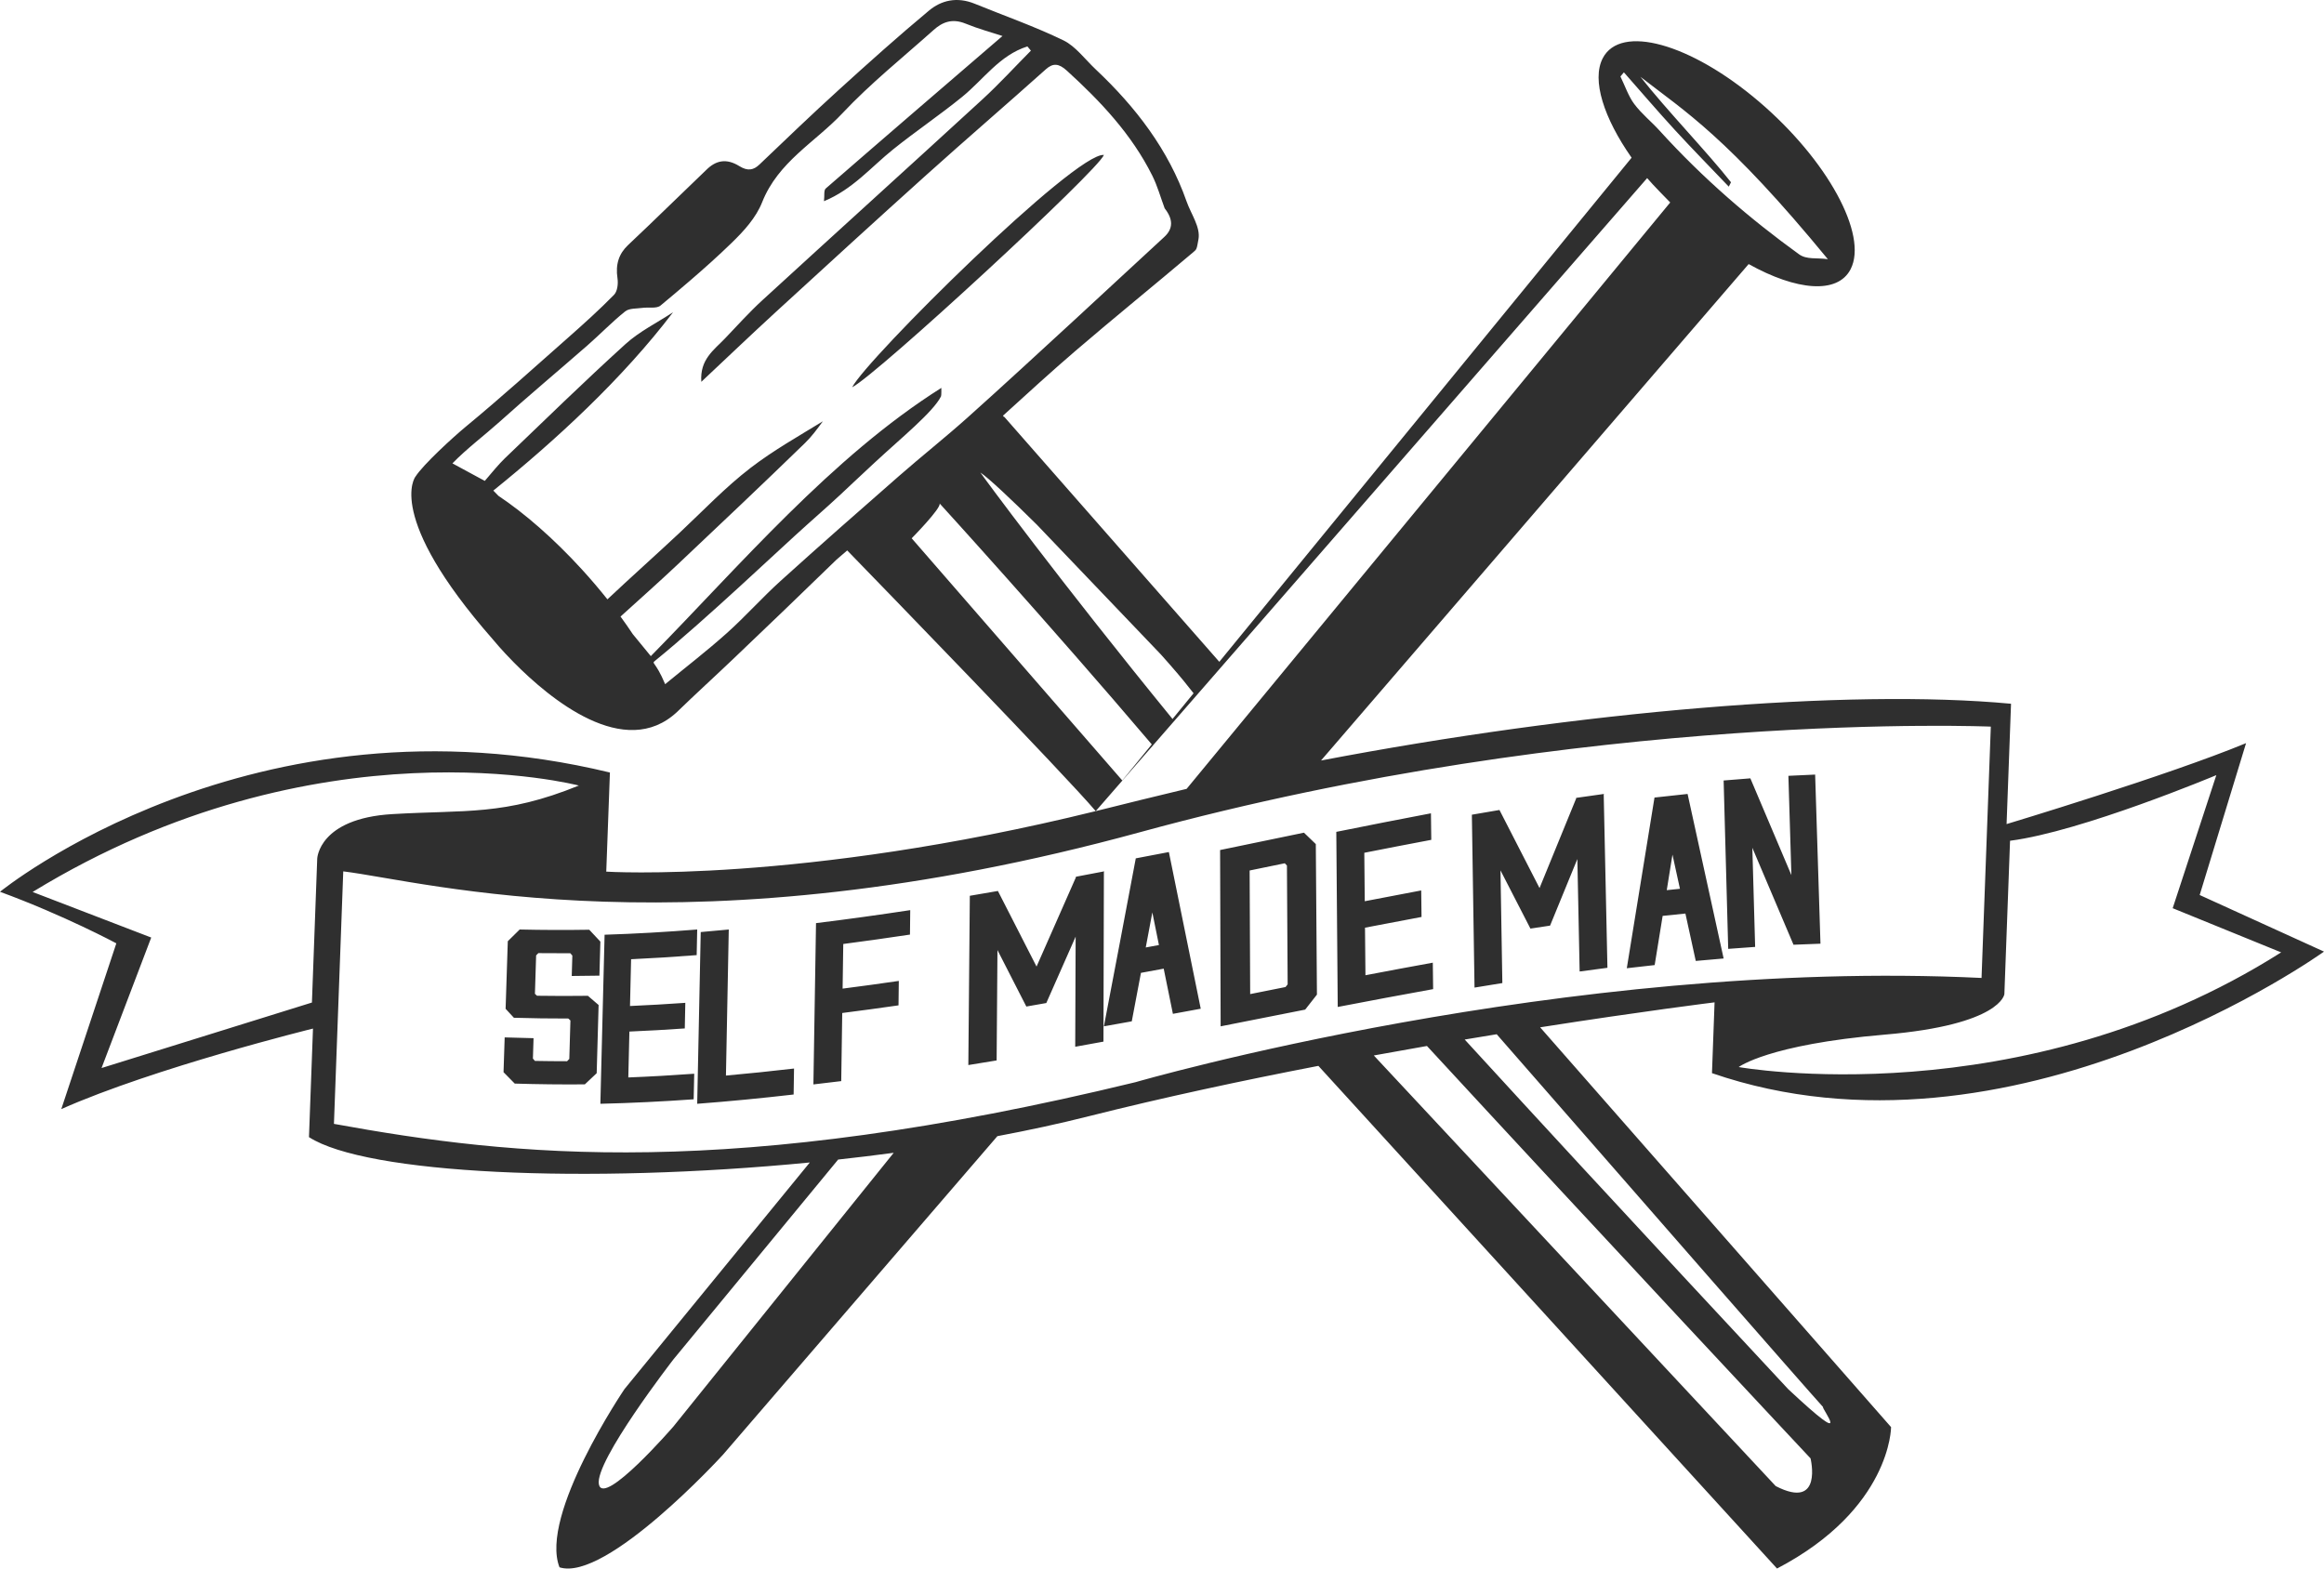
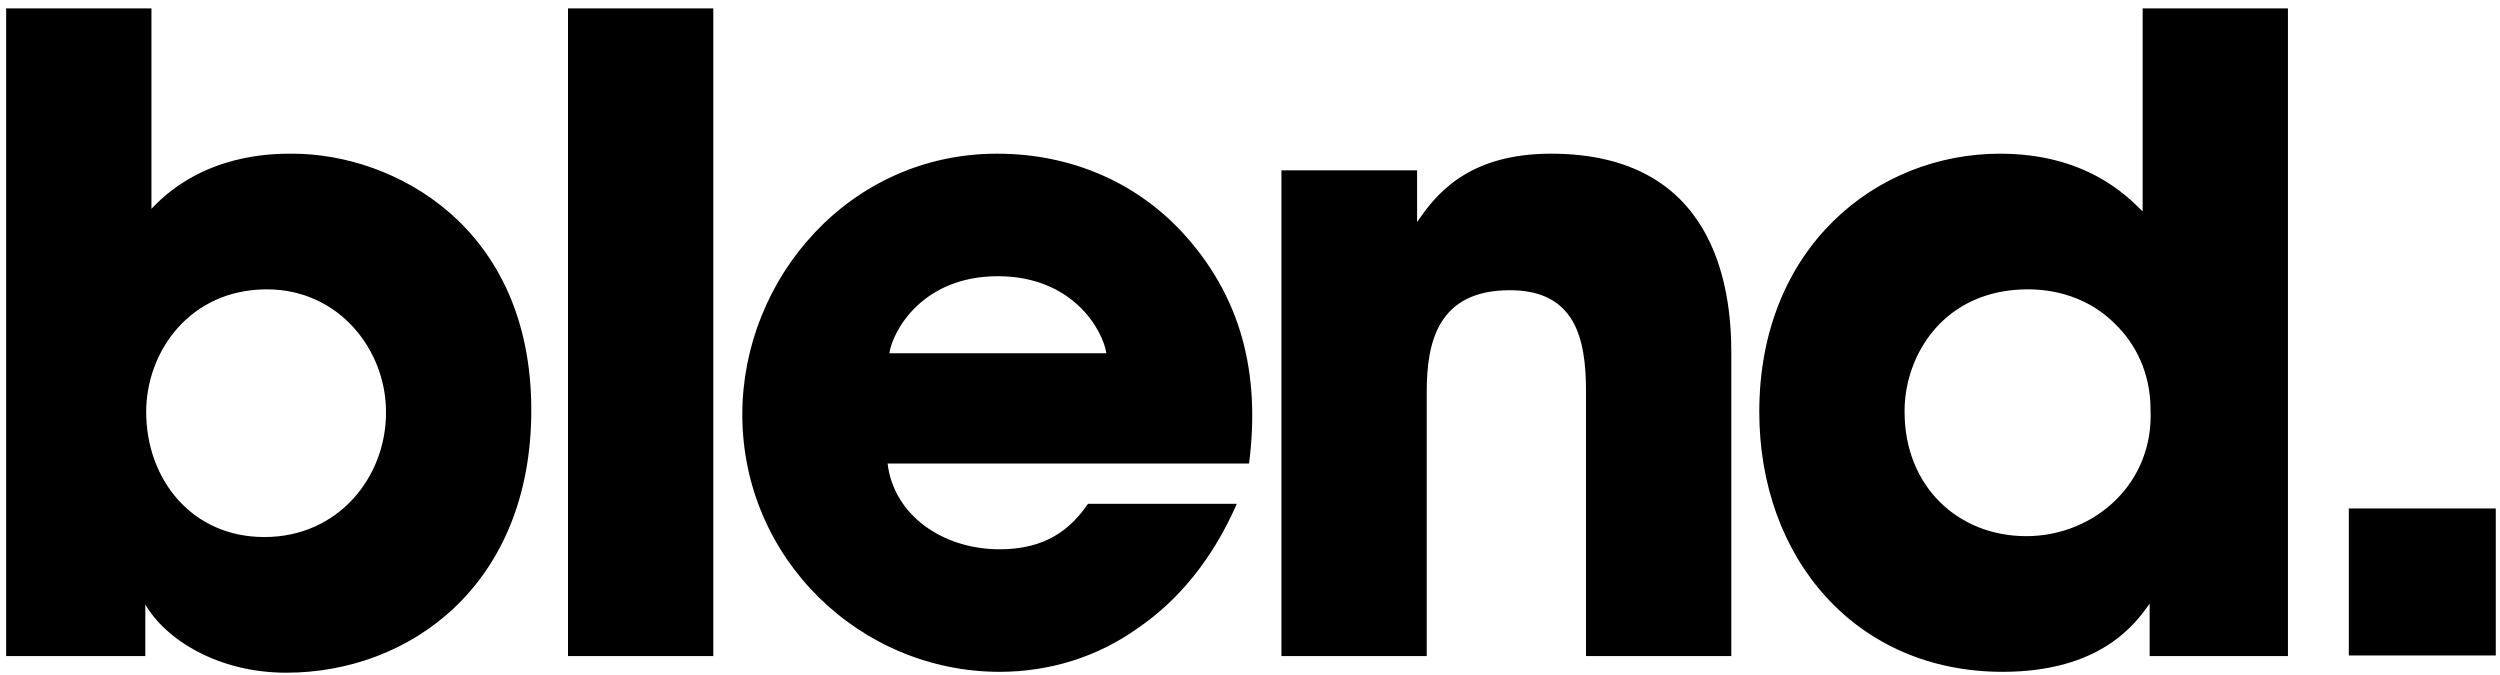
- <svg xmlns="http://www.w3.org/2000/svg" width="120px" height="81px" viewBox="0 0 120 81" version="1.1">
+ <svg xmlns="http://www.w3.org/2000/svg" width="241px" height="65px" viewBox="0 0 241 65" version="1.1">
  <defs />
-   <g id="Symbols" stroke="none" stroke-width="1" fill="none" fill-rule="evenodd">
-     <g id="Components/Nav/Main/Paid" transform="translate(-13, -16)" fill="#2F2F2F">
-       <path d="M107.132,88.657 C107.052,88.738 108.824,91.005 105.331,87.733 C105.083,87.453 96.802,78.612 88.63,69.682 C89.193,69.587 89.742,69.497 90.282,69.409 C97.771,77.989 106.203,87.635 107.132,88.657 Z M104.689,92.742 L83.937,70.505 C84.87,70.334 85.787,70.171 86.681,70.015 C95.407,79.477 106.488,91.312 106.488,91.312 C106.487,91.315 107.15,94.009 104.689,92.742 Z M71.626,71.886 C50.715,76.967 39.497,75.722 30.243,74.037 L30.724,60.998 C35.021,61.523 48.671,65.322 71.855,58.978 C95.038,52.635 115.796,53.523 115.796,53.523 L115.317,66.502 C93.775,65.462 71.626,71.886 71.626,71.886 Z M47.772,89.666 C47.772,89.666 44.167,93.831 43.924,92.656 C43.681,91.482 47.772,86.2 47.772,86.2 L56.278,75.88 C57.236,75.775 58.193,75.659 59.147,75.531 L47.772,89.666 Z M29.38,60.338 L29.106,67.772 L18.243,71.154 L20.808,64.415 L14.684,62.062 C29.439,53.037 42.889,56.566 42.889,56.566 C39.042,58.132 37.053,57.815 33.255,58.041 C29.457,58.267 29.38,60.338 29.38,60.338 Z M116.496,67.338 L116.789,59.417 C120.491,58.944 127.441,56.028 127.441,56.028 L125.187,62.9 L130.788,65.181 C117.314,73.714 102.778,71.103 102.778,71.103 C102.778,71.103 104.294,69.939 110.314,69.429 C116.333,68.919 116.496,67.338 116.496,67.338 Z M98.683,22.736 C98.256,22.266 97.774,21.889 97.383,21.369 C97.09,20.979 96.904,20.428 96.671,19.949 C96.73,19.878 96.79,19.807 96.85,19.736 C97.725,20.728 98.59,21.741 99.478,22.708 C100.396,23.707 101.336,24.663 102.266,25.638 C102.304,25.562 102.342,25.487 102.38,25.412 C101.175,23.877 99.051,21.682 97.705,19.968 C99.998,21.749 102.196,23.071 107.382,29.385 C106.806,29.299 106.292,29.421 105.89,29.129 C103.376,27.312 100.951,25.234 98.683,22.736 Z M73.544,53.129 C67.757,46.041 63.658,40.473 63.622,40.401 C64.047,40.688 65.165,41.735 66.535,43.092 L72.95,49.805 C73.559,50.486 74.058,51.069 74.379,51.485 C74.461,51.592 74.546,51.697 74.63,51.801 L73.544,53.129 Z M70.949,56.303 L60.075,43.798 C60.075,43.798 61.608,42.243 61.518,41.999 C61.518,41.999 67.188,48.219 72.472,54.44 L70.949,56.303 Z M53.304,46 C52.349,46.864 51.489,47.836 50.529,48.695 C49.502,49.614 48.408,50.456 47.345,51.331 C46.835,50.114 46.617,50.291 46.835,50.114 C49.421,48.015 53.317,44.303 54.627,43.137 C56.745,41.252 56.096,41.808 58.174,39.879 C59.527,38.623 61.193,37.268 61.59,36.467 C61.615,36.415 61.606,36.031 61.606,36.031 C55.936,39.606 51.181,45.231 46.605,49.883 C46.275,49.48 45.964,49.101 45.674,48.747 C45.476,48.448 45.265,48.145 45.041,47.839 C46.032,46.939 47.011,46.073 47.962,45.176 C50.175,43.088 52.385,40.997 54.568,38.877 C54.912,38.543 55.2,38.15 55.488,37.756 C54.226,38.53 52.929,39.261 51.762,40.157 C50.449,41.165 49.299,42.381 48.088,43.516 C46.918,44.613 45.523,45.857 44.364,46.95 C43.957,46.439 43.521,45.925 43.054,45.414 C41.587,43.807 40.079,42.501 38.738,41.606 C38.65,41.514 38.561,41.427 38.473,41.334 C41.672,38.753 45.138,35.569 47.755,32.123 C46.93,32.666 46.02,33.113 45.296,33.769 C43.178,35.691 41.13,37.691 39.064,39.671 C38.764,39.959 38.39,40.413 38.032,40.834 C37.726,40.669 37,40.272 36.361,39.929 C37.081,39.184 38.057,38.446 38.783,37.793 C40.276,36.449 41.818,35.161 43.33,33.839 C43.99,33.262 44.6,32.626 45.283,32.079 C45.492,31.912 45.868,31.942 46.171,31.899 C46.485,31.855 46.903,31.948 47.106,31.779 C47.61,31.361 48.111,30.939 48.608,30.511 L48.616,30.506 L48.622,30.499 C49.362,29.863 50.089,29.213 50.788,28.533 C51.406,27.932 52.033,27.252 52.353,26.444 C53.181,24.351 55.09,23.347 56.497,21.85 C57.951,20.303 59.62,18.968 61.204,17.551 C61.649,17.153 62.15,16.932 62.855,17.219 C63.536,17.496 64.239,17.687 64.763,17.859 C61.724,20.474 58.672,23.095 55.636,25.735 C55.529,25.829 55.58,26.107 55.546,26.39 C57.03,25.779 57.979,24.627 59.117,23.714 C60.28,22.78 61.523,21.943 62.68,21.003 C63.785,20.105 64.615,18.848 66.05,18.398 C66.111,18.47 66.171,18.543 66.231,18.615 C65.396,19.458 64.593,20.337 63.72,21.138 C59.945,24.603 56.145,28.039 52.368,31.501 C51.688,32.124 51.069,32.815 50.43,33.483 C49.856,34.082 49.129,34.564 49.213,35.717 C50.494,34.515 51.762,33.302 53.056,32.115 C55.643,29.743 58.231,27.374 60.84,25.028 C62.879,23.194 64.96,21.407 67.002,19.578 C67.375,19.244 67.674,19.272 68.089,19.65 C69.832,21.237 71.434,22.937 72.494,25.06 C72.766,25.604 72.926,26.192 73.138,26.759 C73.584,27.328 73.582,27.811 73.114,28.24 C71.585,29.643 70.069,31.062 68.541,32.467 C66.678,34.179 64.821,35.897 62.936,37.584 C61.784,38.613 60.571,39.573 59.409,40.591 C57.363,42.381 55.321,44.176 53.304,46 Z M101.532,67.762 L101.398,71.418 C116.886,76.749 133,65.141 133,65.141 L126.581,62.219 L128.976,54.376 C124.914,56.057 116.61,58.556 116.61,58.556 L116.84,52.342 C108.401,51.549 94.521,52.732 81.211,55.273 L103.292,29.637 C105.766,31.014 107.884,31.206 108.556,29.903 C109.472,28.126 107.349,24.246 103.815,21.238 C100.28,18.23 96.673,17.233 95.756,19.01 C95.177,20.133 95.813,22.094 97.248,24.144 L75.959,50.176 L64.844,37.512 L64.854,37.547 L64.787,37.468 C66.078,36.295 67.293,35.181 68.534,34.117 C70.545,32.391 72.607,30.723 74.629,29.011 C74.792,28.873 74.792,28.873 74.884,28.35 C74.993,27.727 74.496,27.049 74.27,26.404 C73.334,23.732 71.647,21.531 69.572,19.578 C69.027,19.066 68.534,18.387 67.916,18.087 C66.422,17.362 64.866,16.82 63.338,16.196 C62.403,15.813 61.597,16.024 60.968,16.547 C59.376,17.872 57.834,19.256 56.3,20.65 C54.917,21.907 53.569,23.202 52.217,24.493 C51.912,24.785 51.615,24.85 51.177,24.579 C50.502,24.161 49.963,24.283 49.469,24.774 L46.451,27.685 C46.109,28.009 45.767,28.334 45.426,28.659 C44.959,29.103 44.773,29.647 44.884,30.372 C44.928,30.662 44.877,31.051 44.704,31.226 C43.945,32 43.139,32.725 42.328,33.442 C40.583,34.984 38.854,36.545 37.059,38.027 C36.389,38.581 34.848,39.992 34.452,40.615 L34.45,40.616 C34.45,40.616 32.854,42.641 38.439,49.008 L38.486,49.063 L38.502,49.082 C38.502,49.082 38.893,49.561 39.534,50.21 C41.368,52.066 45.26,55.319 47.977,52.749 C48.921,51.832 49.897,50.948 50.849,50.039 C52.637,48.333 54.423,46.624 56.194,44.899 L56.746,44.424 C58.467,46.196 67.997,56.018 69.578,57.887 L98.051,25.197 C98.313,25.515 99.242,26.455 99.242,26.455 L74.271,56.737 C73.339,56.953 70.491,57.658 69.578,57.887 C54.296,61.649 44.304,61.012 44.304,61.012 L44.493,55.893 C26.025,51.428 13,62.052 13,62.052 C16.324,63.273 19.007,64.714 19.007,64.714 L16.165,73.274 C20.981,71.133 29.161,69.116 29.161,69.116 L28.954,74.722 C31.907,76.626 43.224,77.16 54.815,76.031 L45.246,87.732 C45.246,87.732 40.833,94.239 41.89,96.937 C44.31,97.711 50.327,91.126 50.327,91.126 L64.5,74.672 C66.12,74.367 67.699,74.027 69.207,73.646 C73.094,72.666 77.173,71.795 81.075,71.042 L104.757,97 C110.646,93.92 110.646,89.697 110.646,89.697 L92.525,69.051 C97.885,68.211 101.532,67.762 101.532,67.762 L101.532,67.762 Z M70,24.001 C68.517,23.861 57.747,34.537 57,36 C58.303,35.327 69.728,24.782 70,24.001 M90,68 L90.004,68.005 L90.001,68.001 L90,68 M68.553,61.276 L68.553,61.309 C67.878,62.848 67.202,64.384 66.522,65.914 C65.854,64.612 65.189,63.311 64.527,62.01 C64.044,62.094 63.56,62.177 63.077,62.259 C63.052,65.173 63.026,68.086 63,71 C63.487,70.922 63.974,70.842 64.461,70.761 C64.476,68.862 64.49,66.962 64.504,65.062 C65,66.034 65.497,67.006 65.995,67.978 C66.338,67.919 66.682,67.858 67.026,67.797 C67.532,66.657 68.037,65.513 68.541,64.368 C68.533,66.264 68.526,68.16 68.519,70.055 C69.005,69.968 69.491,69.879 69.977,69.79 C69.985,66.86 69.992,63.93 70,61 C69.523,61.092 69.045,61.183 68.567,61.273 C68.562,61.274 68.558,61.275 68.553,61.276 M70,61.044 C70.006,61.029 70.011,61.015 70.017,61 C70.011,61.002 70.006,61.002 70,61.004 L70,61.044 M95.822,57 C95.817,57 95.812,57.001 95.808,57.002 C95.338,57.066 94.868,57.133 94.398,57.201 C94.393,57.202 94.388,57.203 94.384,57.203 C94.384,57.215 94.384,57.226 94.384,57.237 C93.757,58.776 93.127,60.317 92.494,61.86 C91.802,60.51 91.112,59.166 90.425,57.828 C89.95,57.908 89.475,57.989 89,58.072 C89.046,61.048 89.092,64.024 89.137,67 C89.616,66.921 90.095,66.843 90.574,66.766 C90.541,64.826 90.509,62.886 90.477,60.945 C90.991,61.945 91.507,62.947 92.024,63.953 C92.362,63.901 92.7,63.85 93.038,63.8 C93.509,62.653 93.979,61.507 94.447,60.361 C94.486,62.297 94.526,64.233 94.565,66.168 C95.043,66.103 95.522,66.039 96,65.978 C95.936,62.997 95.872,60.016 95.808,57.036 C95.813,57.023 95.817,57.012 95.822,57 M99.063,61.968 C99.162,61.356 99.26,60.744 99.358,60.132 C99.487,60.72 99.615,61.309 99.744,61.897 C99.517,61.92 99.29,61.944 99.063,61.968 Z M98.43,57.186 C97.957,60.125 97.481,63.063 97,66 C97.48,65.943 97.959,65.889 98.439,65.837 C98.577,64.99 98.714,64.144 98.851,63.297 C99.242,63.255 99.635,63.214 100.026,63.176 C100.204,63.991 100.383,64.806 100.561,65.623 C101.041,65.578 101.52,65.536 102,65.497 C101.375,62.657 100.755,59.825 100.139,57 C99.57,57.058 99,57.12 98.43,57.186 L98.43,57.186 Z M83.505,66.362 L83.482,63.906 C84.455,63.718 85.428,63.533 86.401,63.352 C86.395,62.895 86.39,62.439 86.384,61.983 C85.413,62.165 84.441,62.351 83.469,62.54 C83.461,61.706 83.453,60.872 83.446,60.038 C84.599,59.81 85.752,59.587 86.904,59.37 C86.898,58.914 86.893,58.457 86.887,58 C85.259,58.308 83.63,58.63 82,58.958 C82.025,61.972 82.049,64.986 82.074,68 C83.717,67.684 85.359,67.375 87,67.079 C86.994,66.624 86.989,66.168 86.983,65.713 C85.824,65.923 84.665,66.14 83.505,66.362 M44,73 C45.605,72.962 47.212,72.883 48.818,72.768 C48.827,72.328 48.836,71.888 48.846,71.448 C47.711,71.531 46.577,71.595 45.443,71.64 C45.461,70.85 45.48,70.06 45.499,69.27 C46.452,69.23 47.405,69.176 48.359,69.109 C48.368,68.668 48.377,68.227 48.386,67.787 C47.434,67.854 46.482,67.91 45.53,67.951 C45.549,67.145 45.568,66.34 45.587,65.535 C46.716,65.483 47.844,65.412 48.973,65.323 C48.982,64.882 48.991,64.441 49,64 C47.406,64.128 45.811,64.22 44.218,64.27 C44.145,67.18 44.073,70.09 44,73 M72.161,64.928 C72.275,64.325 72.388,63.721 72.501,63.117 C72.615,63.679 72.729,64.24 72.842,64.802 C72.615,64.844 72.388,64.886 72.161,64.928 Z M71.646,60.326 C71.102,63.222 70.553,66.113 70,69 C70.48,68.914 70.959,68.829 71.439,68.742 C71.597,67.908 71.755,67.074 71.913,66.239 C72.304,66.167 72.696,66.095 73.088,66.022 C73.246,66.8 73.405,67.577 73.563,68.355 C74.042,68.267 74.521,68.179 75,68.091 C74.447,65.39 73.899,62.693 73.355,60 C72.785,60.109 72.216,60.218 71.646,60.326 L71.646,60.326 Z M79.378,66.971 C78.77,67.092 78.162,67.213 77.553,67.335 C77.544,65.208 77.534,63.081 77.525,60.953 C78.13,60.829 78.735,60.704 79.34,60.58 C79.377,60.619 79.414,60.658 79.451,60.698 C79.464,62.743 79.476,64.788 79.488,66.833 C79.452,66.879 79.415,66.925 79.378,66.971 Z M80.33,59 C78.888,59.297 77.444,59.597 76,59.896 C76.009,62.931 76.019,65.965 76.028,69 C77.484,68.712 78.939,68.423 80.393,68.137 C80.595,67.879 80.798,67.62 81,67.362 C80.981,64.771 80.962,62.18 80.942,59.589 C80.738,59.393 80.534,59.196 80.33,59 L80.33,59 Z M50.63,64 C50.147,64.047 49.664,64.091 49.182,64.132 C49.121,67.088 49.061,70.044 49,73 C50.66,72.874 52.319,72.712 53.979,72.521 C53.986,72.074 53.993,71.627 54,71.18 C52.828,71.316 51.656,71.438 50.484,71.543 C50.533,69.029 50.581,66.515 50.63,64 M105.344,56.064 C105.396,57.773 105.447,59.482 105.499,61.191 C104.789,59.516 104.083,57.85 103.38,56.194 C102.92,56.228 102.46,56.265 102,56.305 C102.079,59.203 102.157,62.101 102.236,65 C102.7,64.963 103.163,64.929 103.627,64.899 C103.579,63.193 103.53,61.486 103.482,59.78 C104.187,61.44 104.896,63.109 105.608,64.787 C106.072,64.765 106.536,64.748 107,64.733 C106.908,61.822 106.816,58.911 106.725,56 C106.264,56.018 105.804,56.039 105.344,56.064 M55,72 C55.479,71.945 55.958,71.888 56.437,71.829 C56.454,70.657 56.472,69.484 56.489,68.312 C57.458,68.188 58.426,68.057 59.395,67.917 C59.4,67.497 59.405,67.076 59.41,66.655 C58.443,66.796 57.476,66.929 56.508,67.053 C56.519,66.285 56.531,65.516 56.542,64.748 C57.691,64.598 58.838,64.435 59.986,64.263 C59.99,63.842 59.995,63.421 60,63 C58.379,63.246 56.758,63.471 55.135,63.671 L55,72 M39.834,64 C39.629,64.202 39.425,64.404 39.22,64.605 C39.183,65.768 39.145,66.932 39.107,68.095 C39.249,68.25 39.392,68.404 39.535,68.558 C40.472,68.586 41.409,68.598 42.346,68.597 C42.382,68.631 42.418,68.664 42.454,68.698 C42.435,69.359 42.415,70.021 42.396,70.683 C42.358,70.723 42.32,70.762 42.281,70.802 C41.728,70.802 41.174,70.796 40.621,70.786 C40.586,70.746 40.552,70.706 40.517,70.665 C40.528,70.314 40.539,69.963 40.55,69.612 C40.053,69.603 39.555,69.589 39.059,69.572 C39.039,70.171 39.02,70.77 39,71.369 C39.193,71.566 39.386,71.762 39.579,71.957 C40.785,71.994 41.992,72.007 43.199,71.997 C43.403,71.805 43.607,71.613 43.81,71.42 C43.843,70.246 43.876,69.073 43.909,67.899 C43.725,67.741 43.541,67.583 43.357,67.424 C42.481,67.436 41.605,67.435 40.729,67.421 C40.693,67.388 40.657,67.355 40.621,67.321 C40.642,66.66 40.662,65.999 40.683,65.337 C40.721,65.298 40.759,65.259 40.797,65.22 C41.348,65.227 41.898,65.229 42.449,65.227 C42.483,65.266 42.518,65.306 42.553,65.345 C42.542,65.697 42.532,66.049 42.522,66.4 C42.998,66.398 43.474,66.392 43.951,66.383 C43.967,65.797 43.984,65.211 44,64.625 C43.809,64.421 43.618,64.217 43.427,64.012 C42.229,64.032 41.031,64.028 39.834,64" id="Logo" />
-     </g>
+   <g id="Page-1" stroke="none" stroke-width="1" fill="none" fill-rule="evenodd">
+     <path d="M37.211,39.789 L37.211,39.705 C37.211,33.714 32.655,27.893 25.736,27.893 C18.311,27.893 14.093,33.883 14.093,39.705 C14.093,46.202 18.48,51.771 25.483,51.771 C32.655,51.771 37.211,45.949 37.211,39.789 Z M28.183,14.815 C37.971,14.815 51.217,21.818 51.217,39.536 C51.217,56.411 39.489,64.849 27.593,64.849 C21.011,64.849 15.949,61.642 14.008,58.267 L14.008,63.245 L0.593,63.245 L0.593,0.809 L14.599,0.809 L14.599,16.586 L14.599,20.13 C19.577,14.815 26.243,14.815 28.183,14.815 Z M54.755,63.245 L68.762,63.245 L68.762,0.809 L54.755,0.809 L54.755,63.245 Z M85.732,34.052 C86.07,31.858 88.939,26.627 96.195,26.627 C103.451,26.627 106.32,31.858 106.657,34.052 L85.732,34.052 Z M96.11,14.815 C81.851,14.815 71.558,26.88 71.558,39.958 C71.558,53.88 82.948,64.764 96.364,64.764 C101.173,64.764 105.814,63.329 109.695,60.546 C113.66,57.845 116.951,53.795 119.229,48.564 L104.885,48.564 C103.198,51.011 100.836,52.952 96.364,52.952 C90.879,52.952 86.154,49.661 85.564,44.683 L120.41,44.683 C121.507,36.077 119.735,28.567 113.829,22.24 C109.442,17.599 103.282,14.815 96.11,14.815 L96.11,14.815 Z M149.517,14.815 C141.164,14.815 138.211,19.118 136.608,21.396 L136.608,16.418 L123.53,16.418 L123.53,63.245 L137.536,63.245 L137.536,37.765 C137.536,32.955 138.632,27.977 145.552,27.977 C151.795,27.977 152.892,32.533 152.892,37.68 L152.892,63.245 L166.898,63.245 L166.898,33.967 C166.898,27.64 165.295,14.815 149.517,14.815 M204.02,48.142 C201.826,50.336 198.705,51.686 195.33,51.686 C188.748,51.686 183.601,46.877 183.601,39.705 L183.601,39.621 C183.601,34.221 187.398,27.892 195.498,27.892 C198.789,27.892 201.742,29.074 203.851,31.183 C205.96,33.208 207.31,36.077 207.31,39.452 C207.479,42.911 206.214,45.949 204.02,48.142 L204.02,48.142 Z M206.551,15.321 L206.551,20.383 C205.033,18.865 201.067,14.815 192.798,14.815 C180.902,14.815 169.595,23.843 169.595,39.705 C169.595,53.795 178.876,64.764 193.051,64.764 C202.501,64.764 205.876,60.124 207.226,58.183 L207.226,63.245 L220.557,63.245 L220.557,0.809 L206.551,0.809 L206.551,15.321 Z M226.426,63.184 L240.593,63.184 L240.593,49.017 L226.426,49.017 L226.426,63.184 Z" id="Combined-Shape" fill="#000000" />
  </g>
</svg>
